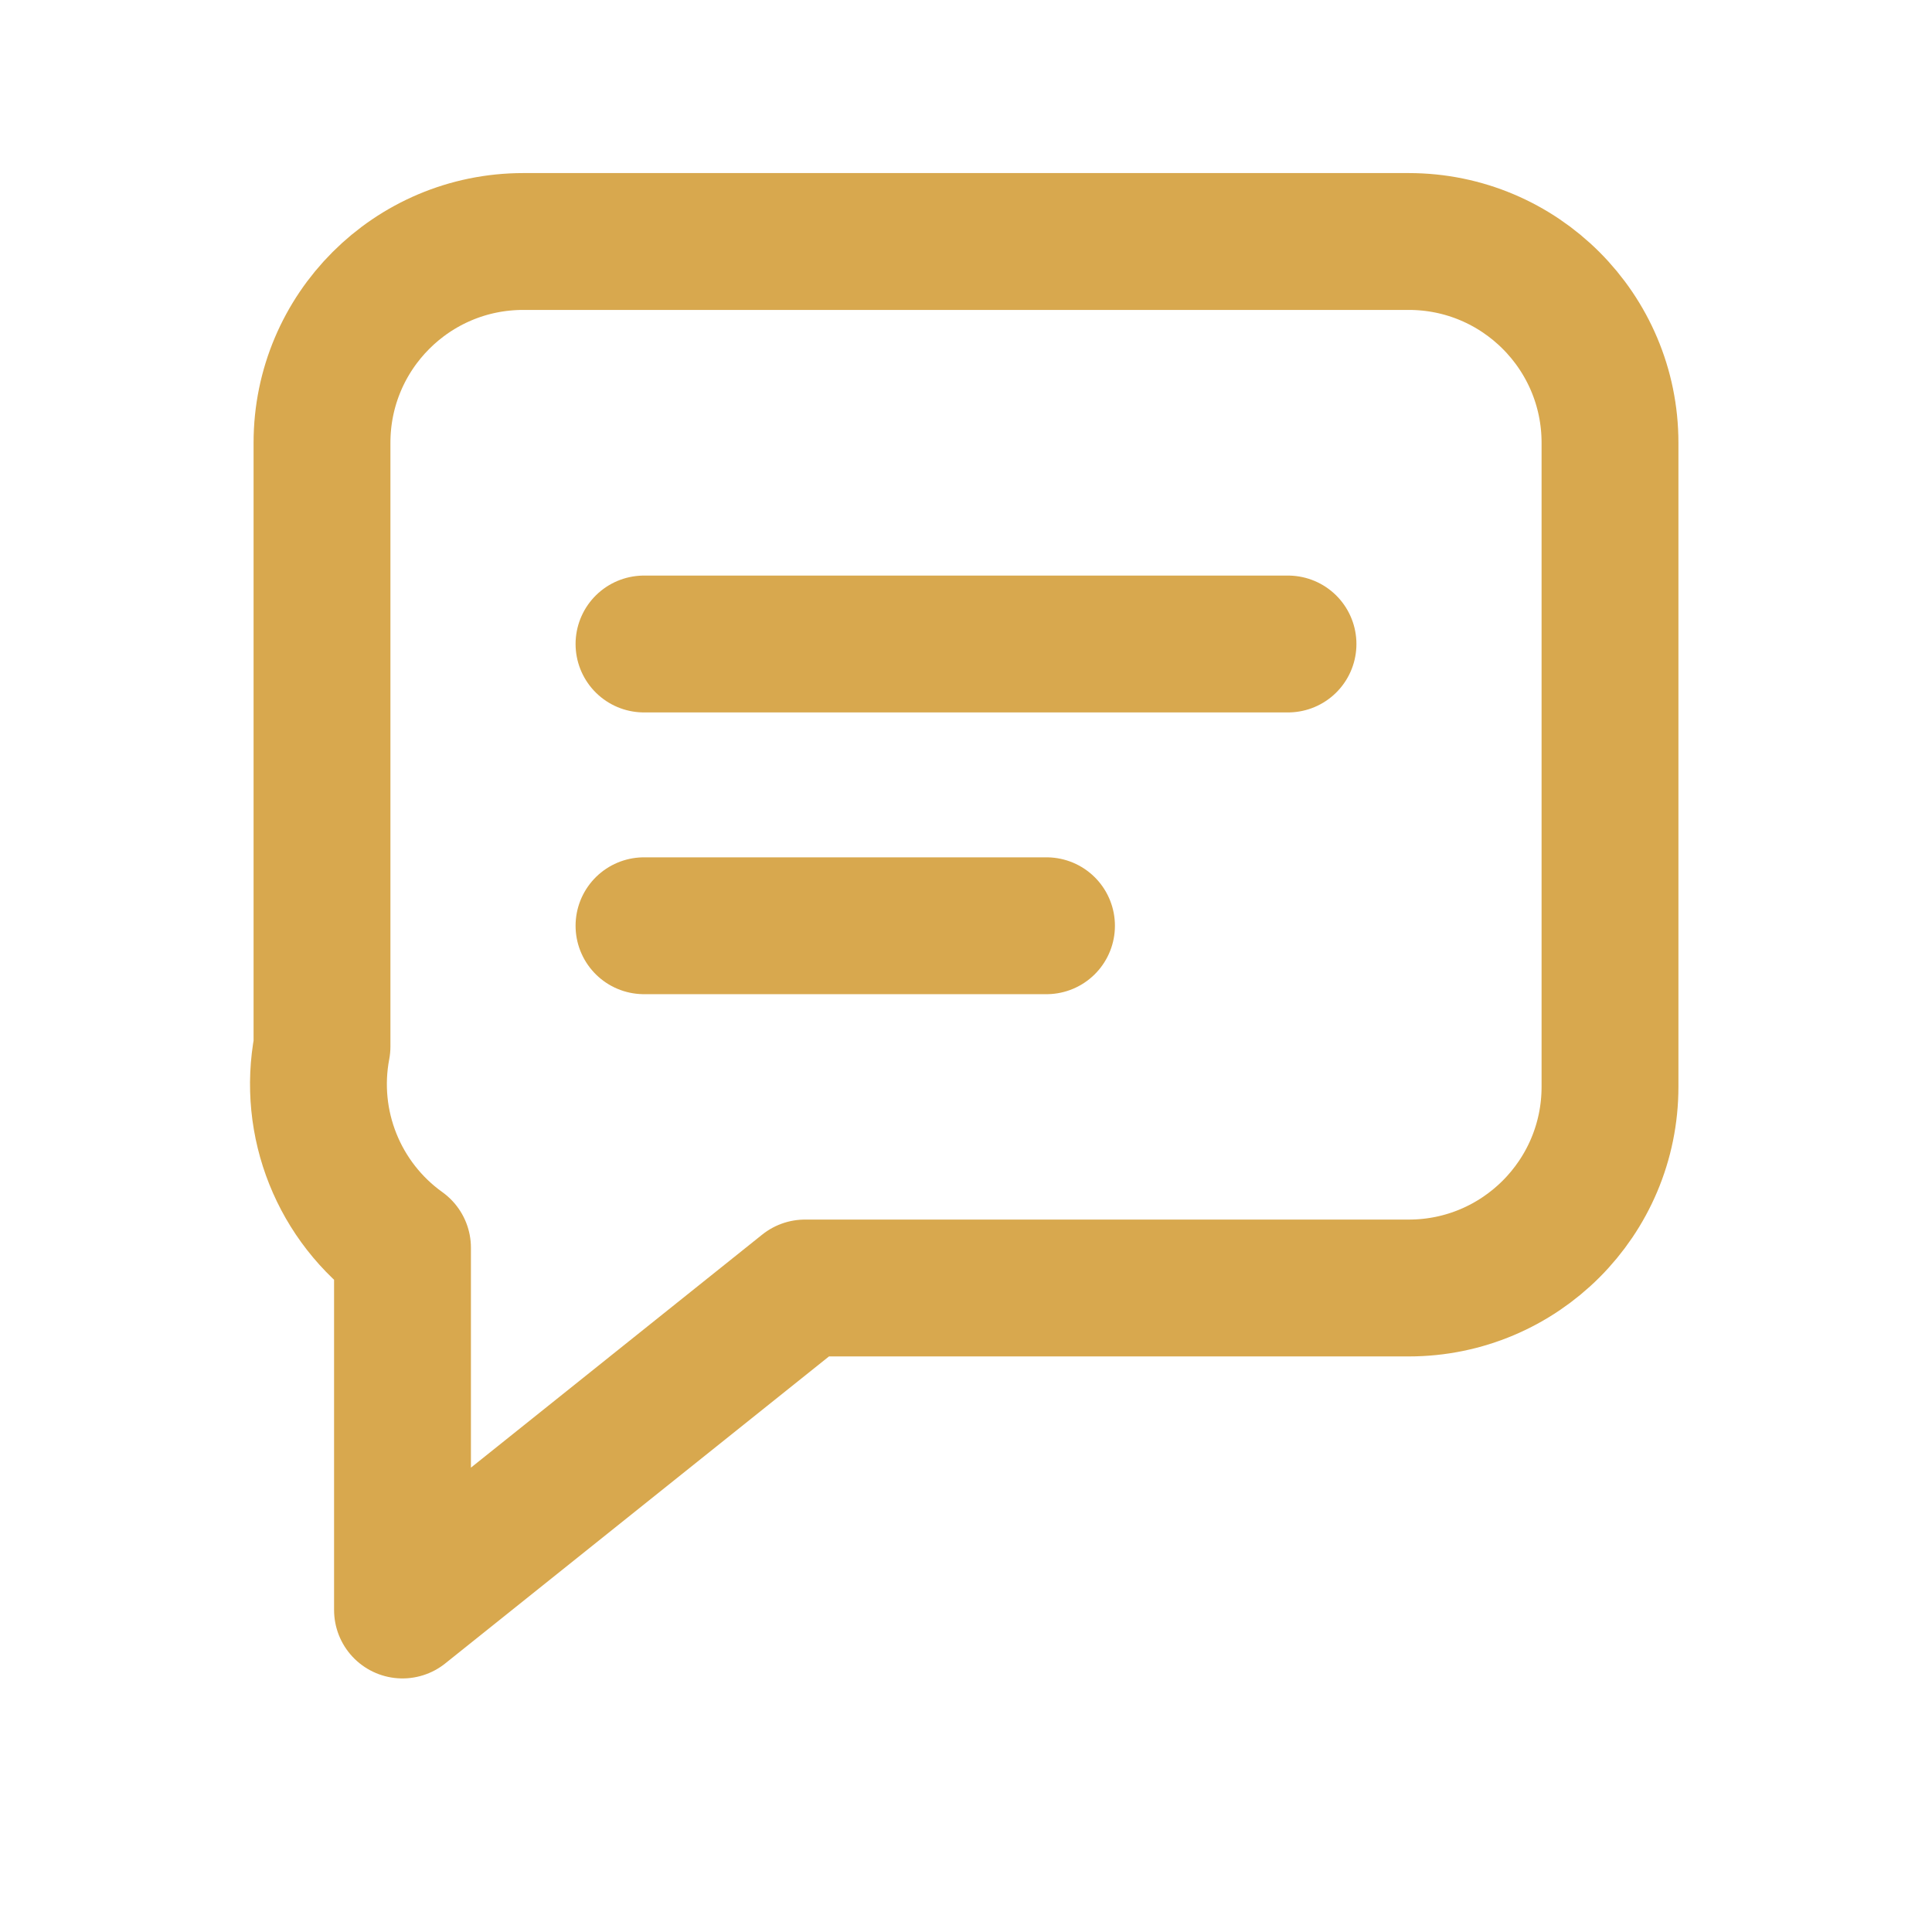
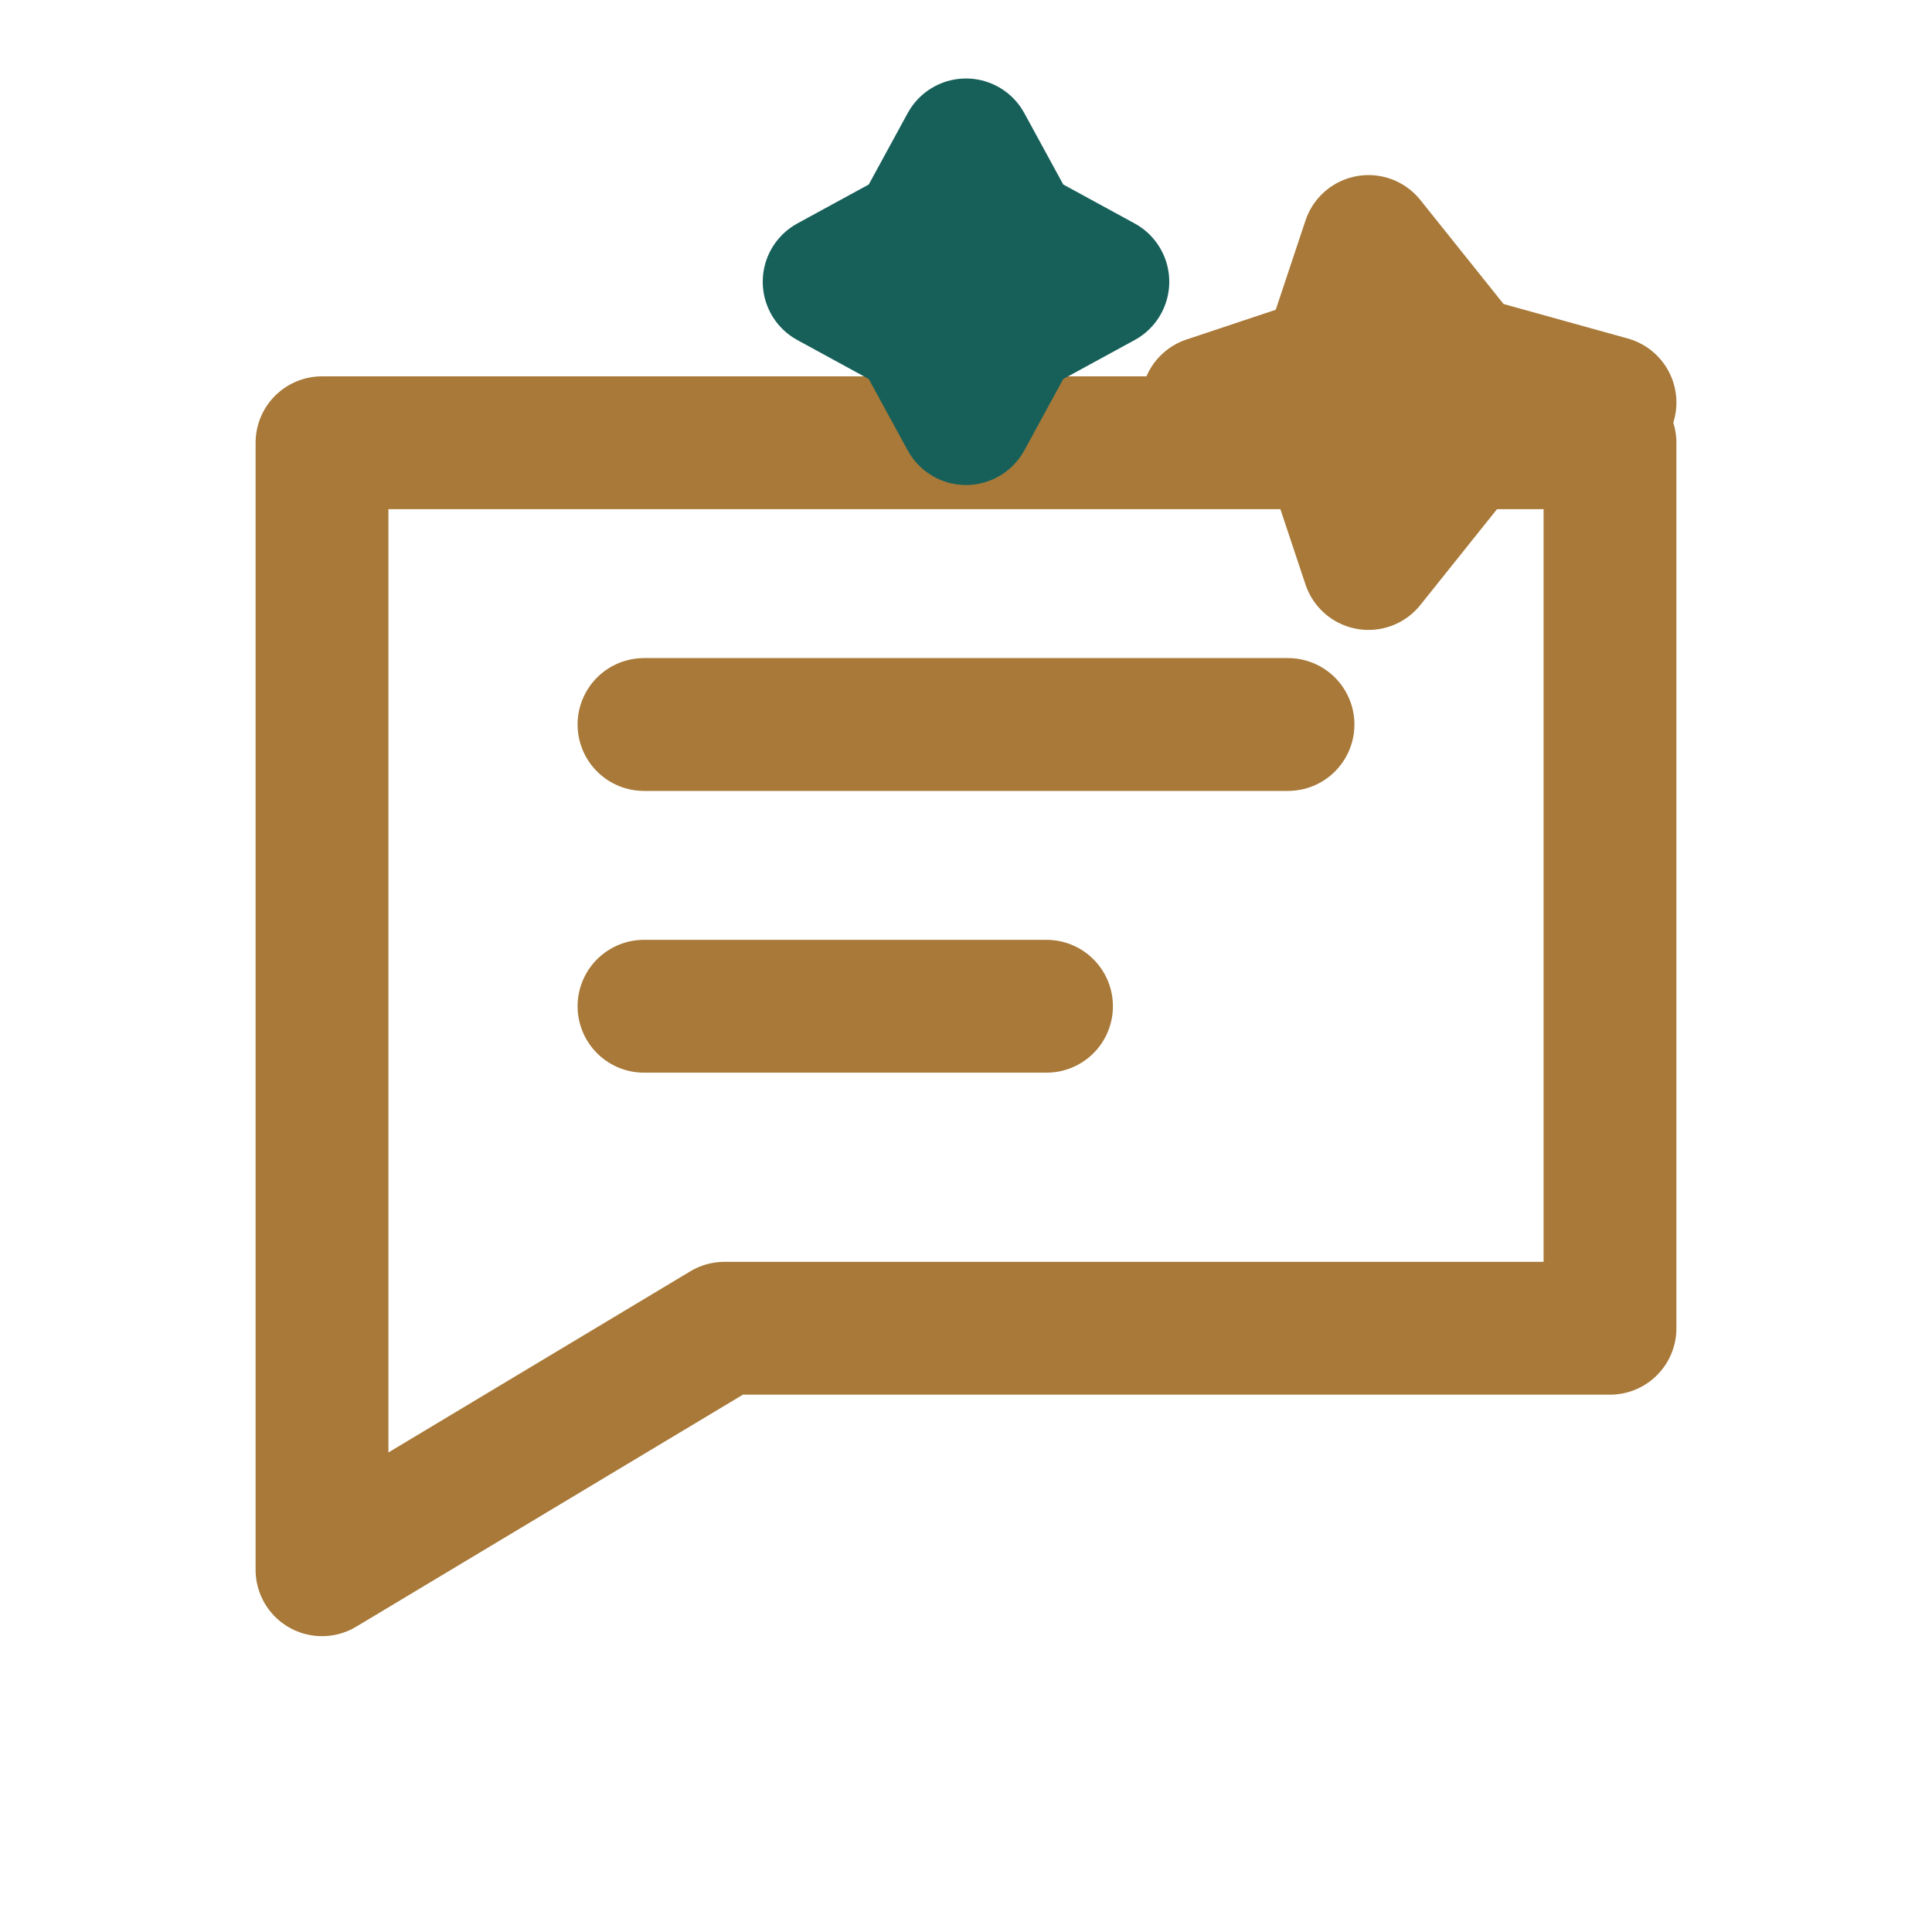
- <svg xmlns="http://www.w3.org/2000/svg" viewBox="0 0 24 24" fill="none" stroke="#d8a84e" stroke-width="1.7" stroke-linecap="round" stroke-linejoin="round">
-   <path d="M4 5.5A2.5 2.5 0 0 1 6.5 3h11A2.5 2.5 0 0 1 20 5.5v8a2.5 2.5 0 0 1-2.5 2.5H10l-5 4v-4.5A2.5 2.5 0 0 1 4 13z" />
-   <path d="M8 8h8M8 11.5h5" />
+ <svg xmlns="http://www.w3.org/2000/svg" viewBox="0 0 24 24" fill="none" stroke="#a87938" stroke-width="1.65" stroke-linecap="round" stroke-linejoin="round">
+   <g>
+     <path d="M4 5.5h16v11H9l-5 3z" />
+     <path d="M8 9h8M8 12.5h5" />
+     <path d="m17 3 1.2 1.5L20 5l-1.8.5L17 7l-.5-1.5L15 5l1.5-.5z" />
+   </g>
+   <path d="m12 1.8.6 1.1 1.1.6-1.1.6-.6 1.1-.6-1.1-1.1-.6 1.1-.6z" fill="#17605a" stroke="#17605a" />
</svg>
